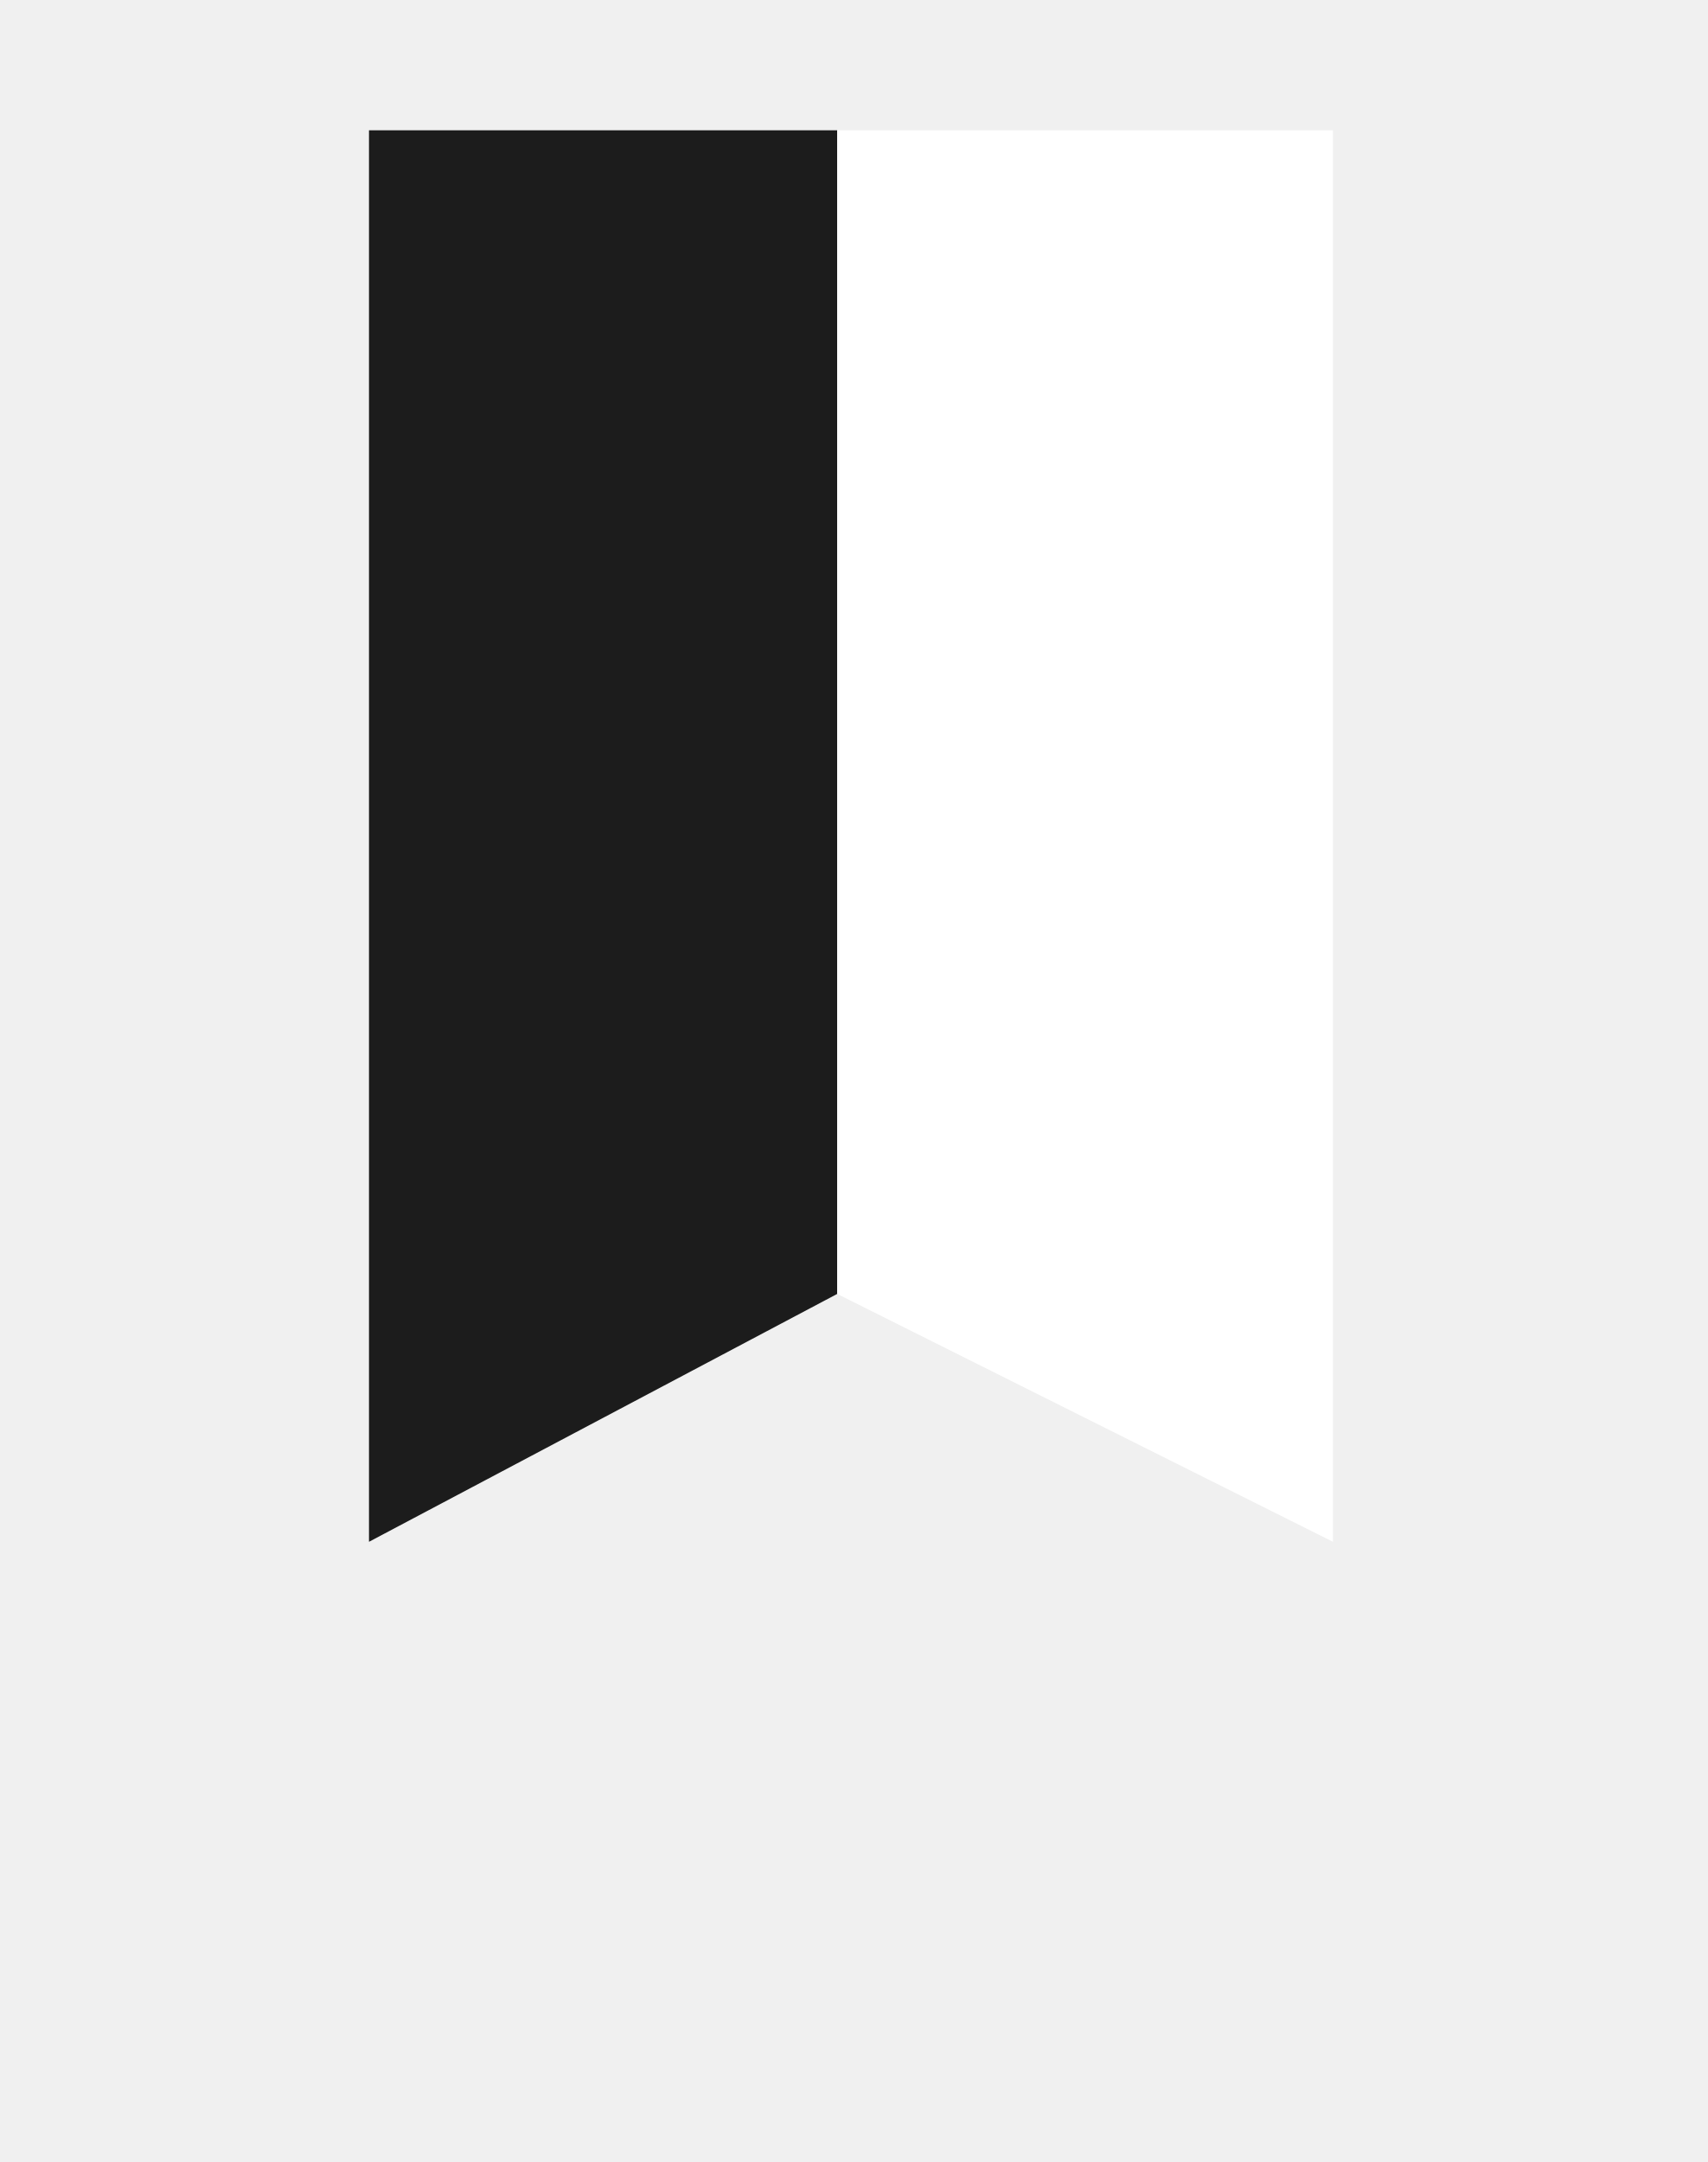
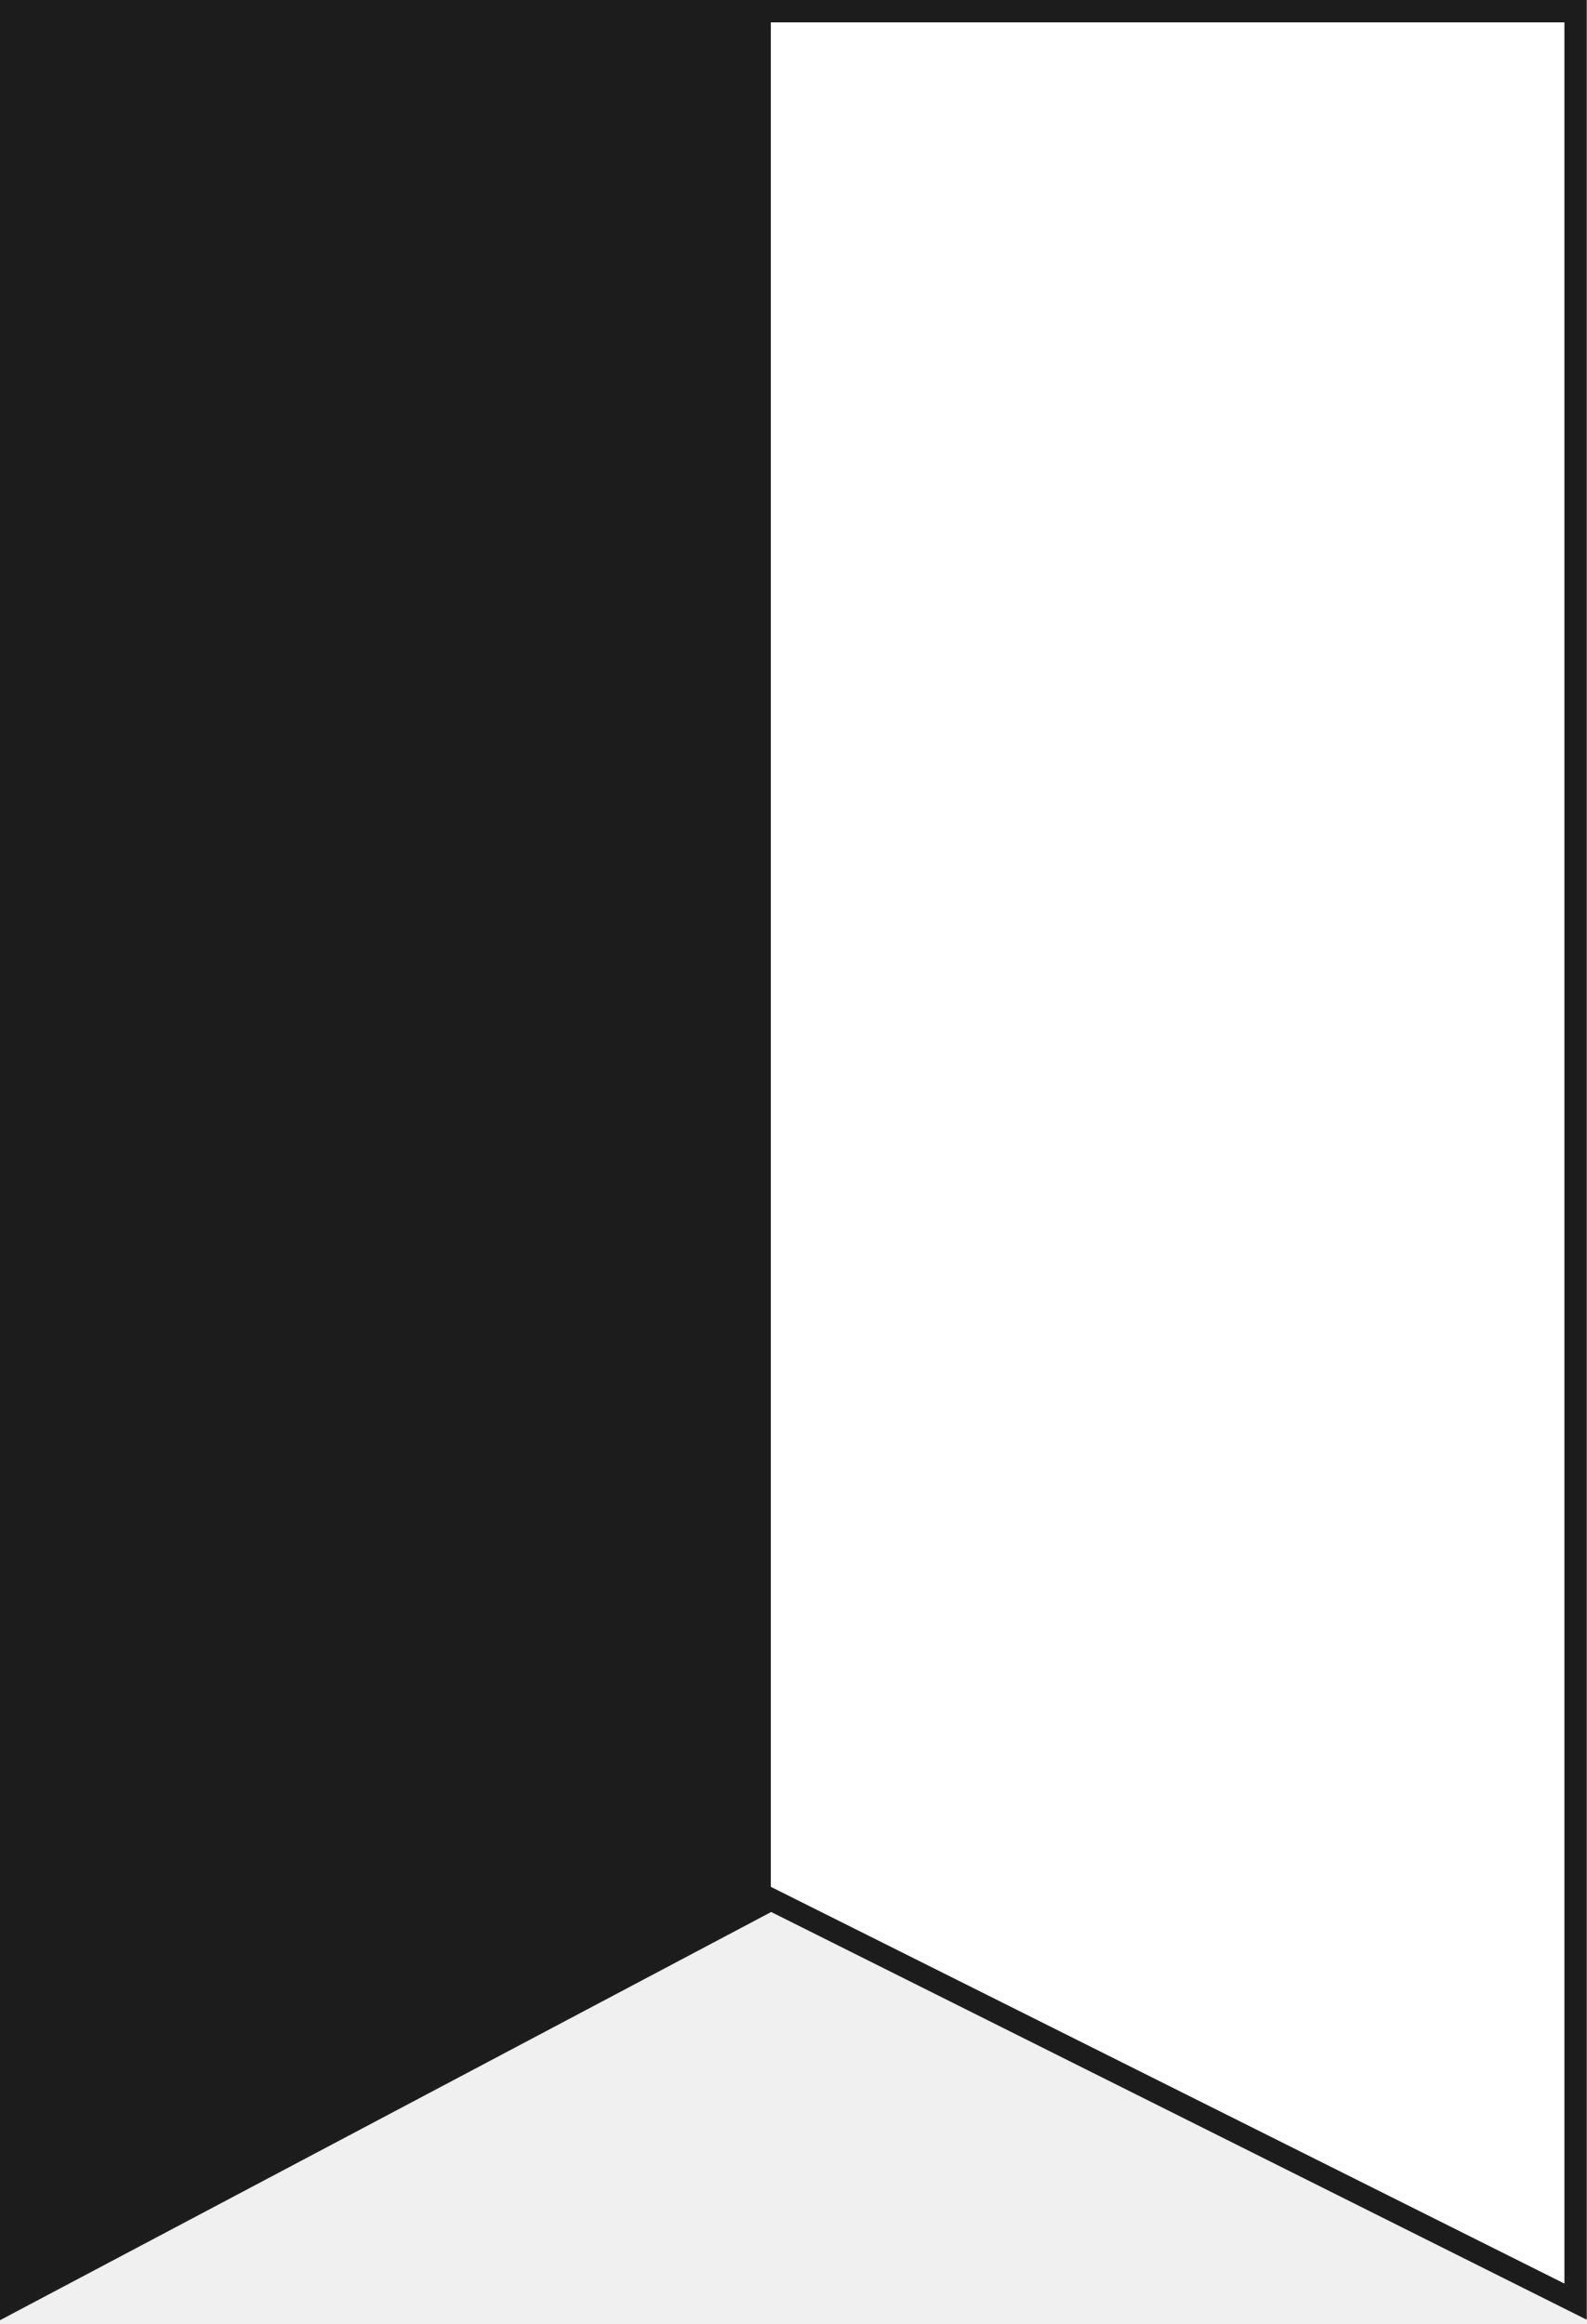
- <svg xmlns="http://www.w3.org/2000/svg" viewBox="0 0 124 157" fill="none">
-   <path d="M26.795 111.962V9.462H60.795V93.962L26.795 111.962Z" fill="#1C1C1C" />
-   <path d="M96.795 111.962V9.462H60.795V93.962L96.795 111.962Z" fill="white" />
+ <svg xmlns="http://www.w3.org/2000/svg" width="71" height="104" viewBox="0 0 71 104" fill="none">
+   <path d="M0.5 103V0.5H34.5V85L0.5 103Z" fill="#1C1C1C" />
+   <path d="M70.5 103V0.5H34.5V85L70.5 103Z" fill="white" />
+   <path d="M0.5 103V0.5H70.5V103L34.5 85L0.5 103Z" stroke="#1C1C1C" />
</svg>
